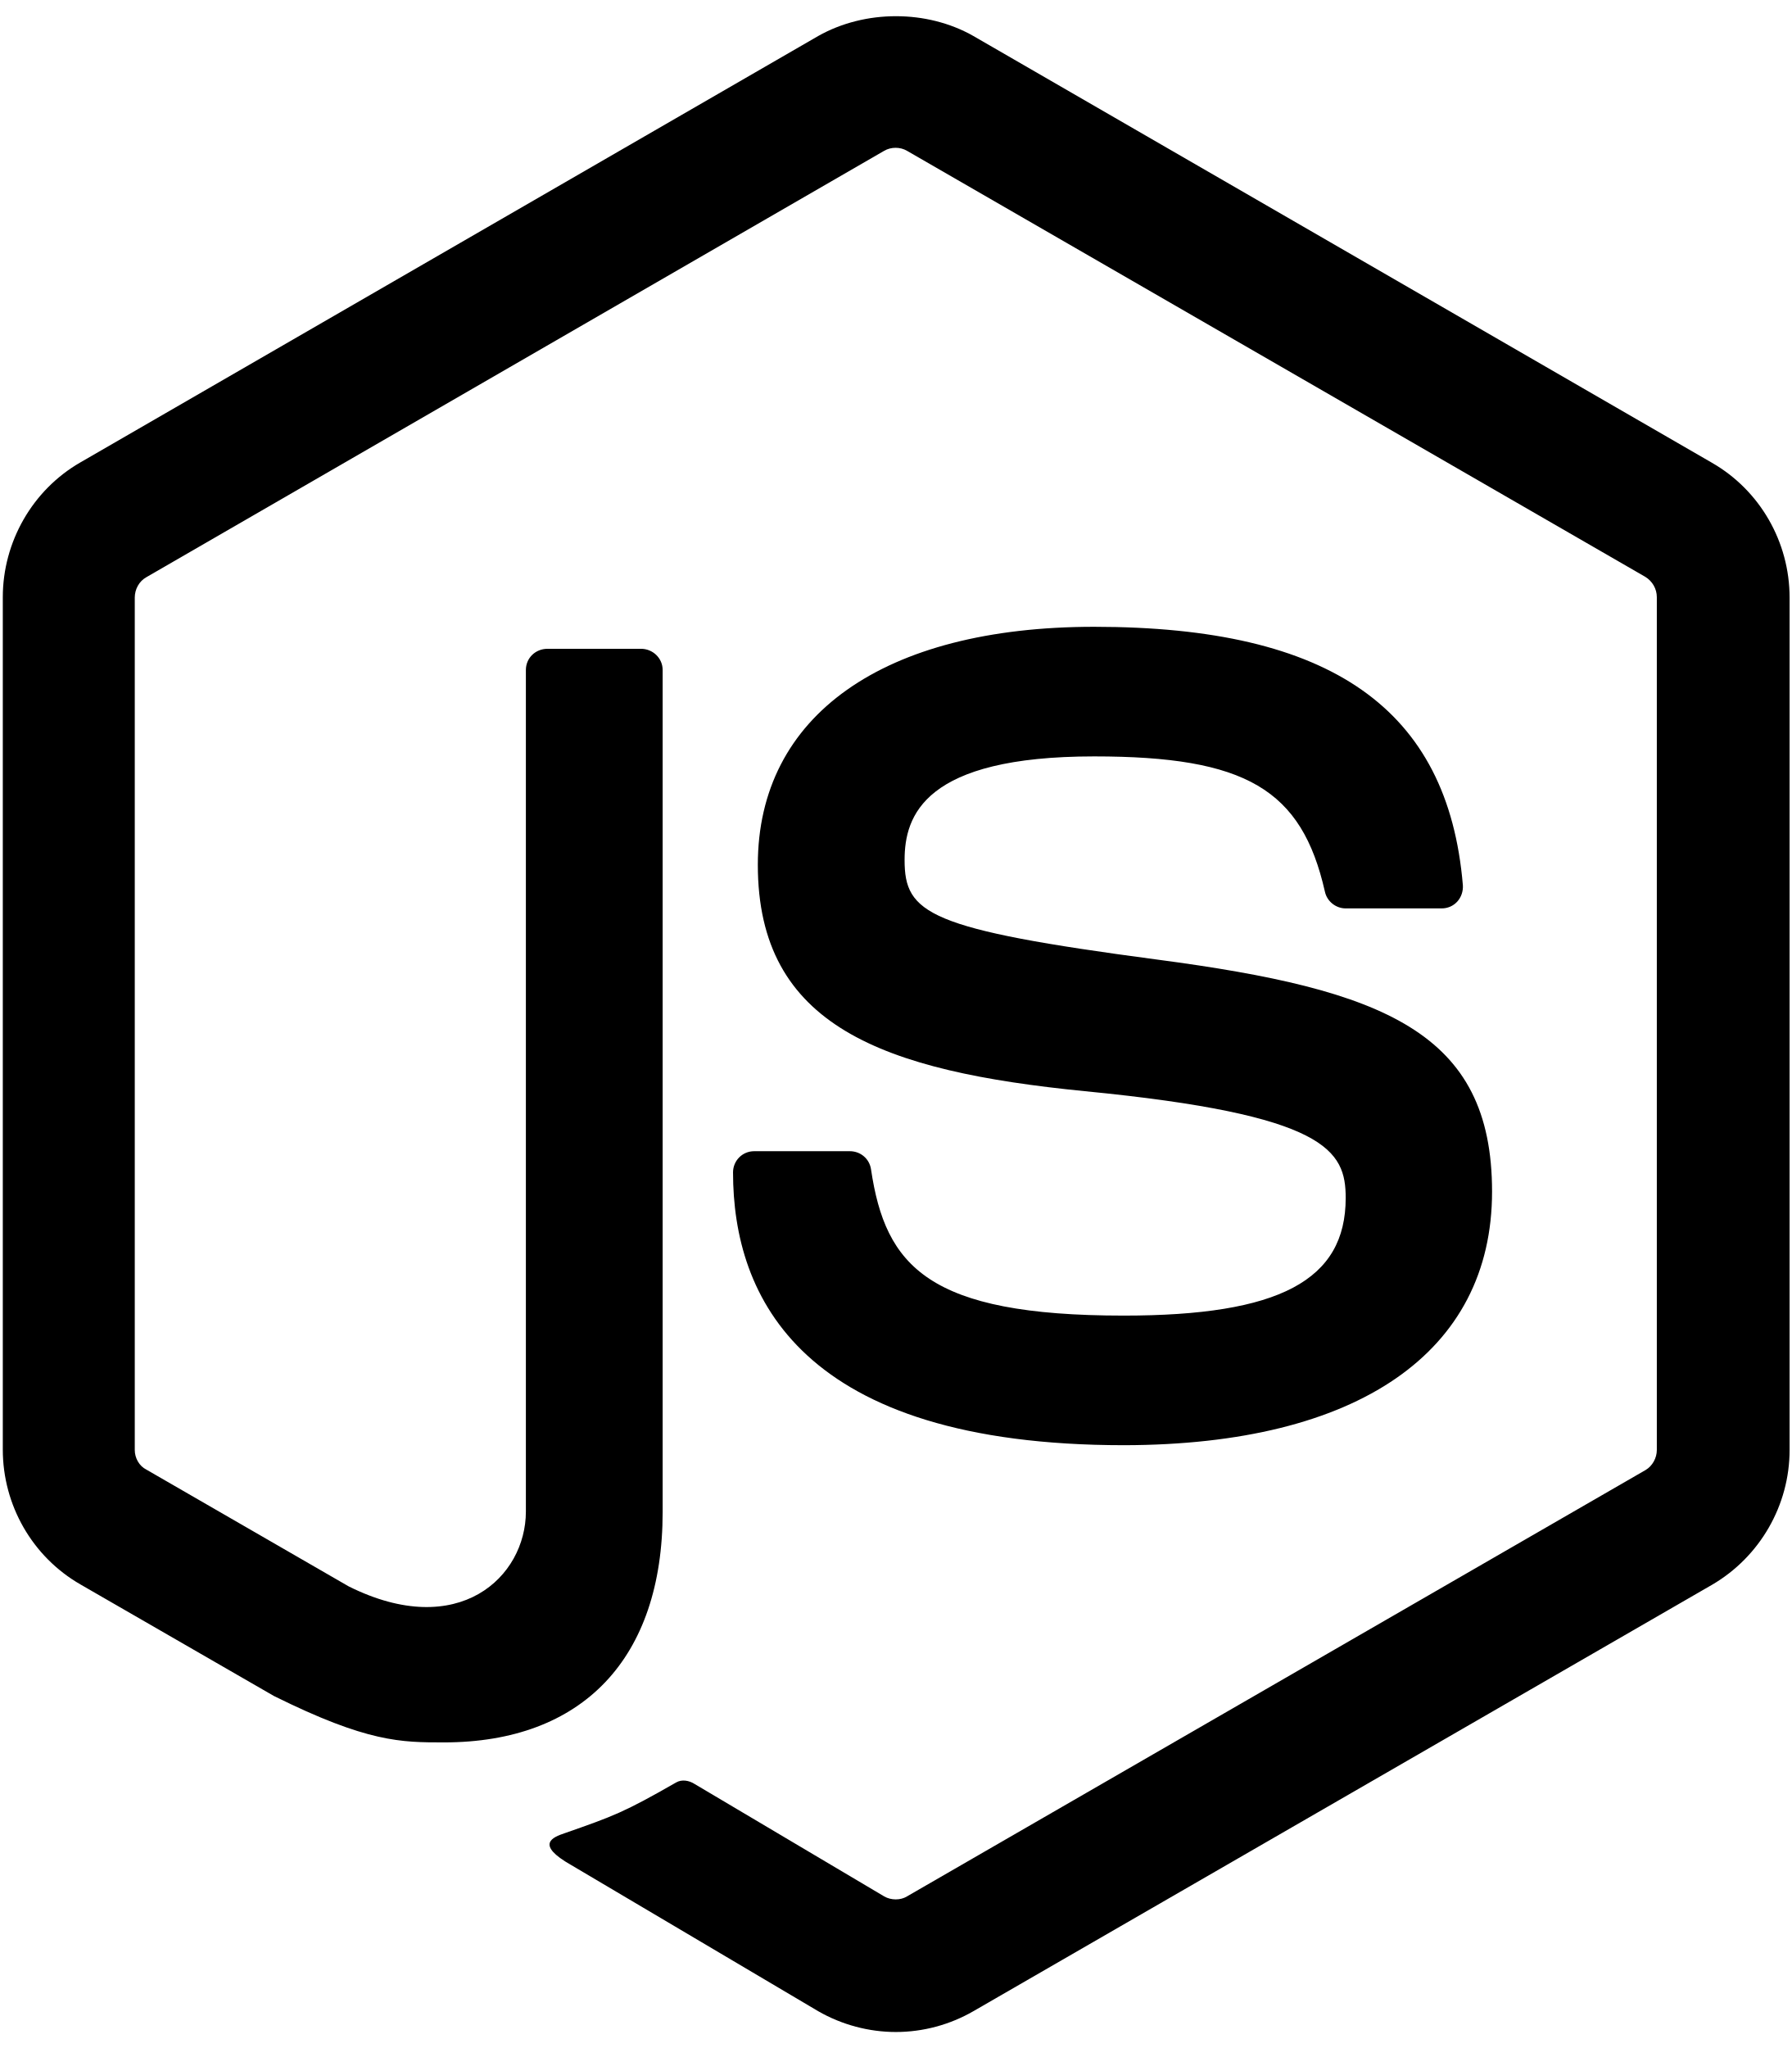
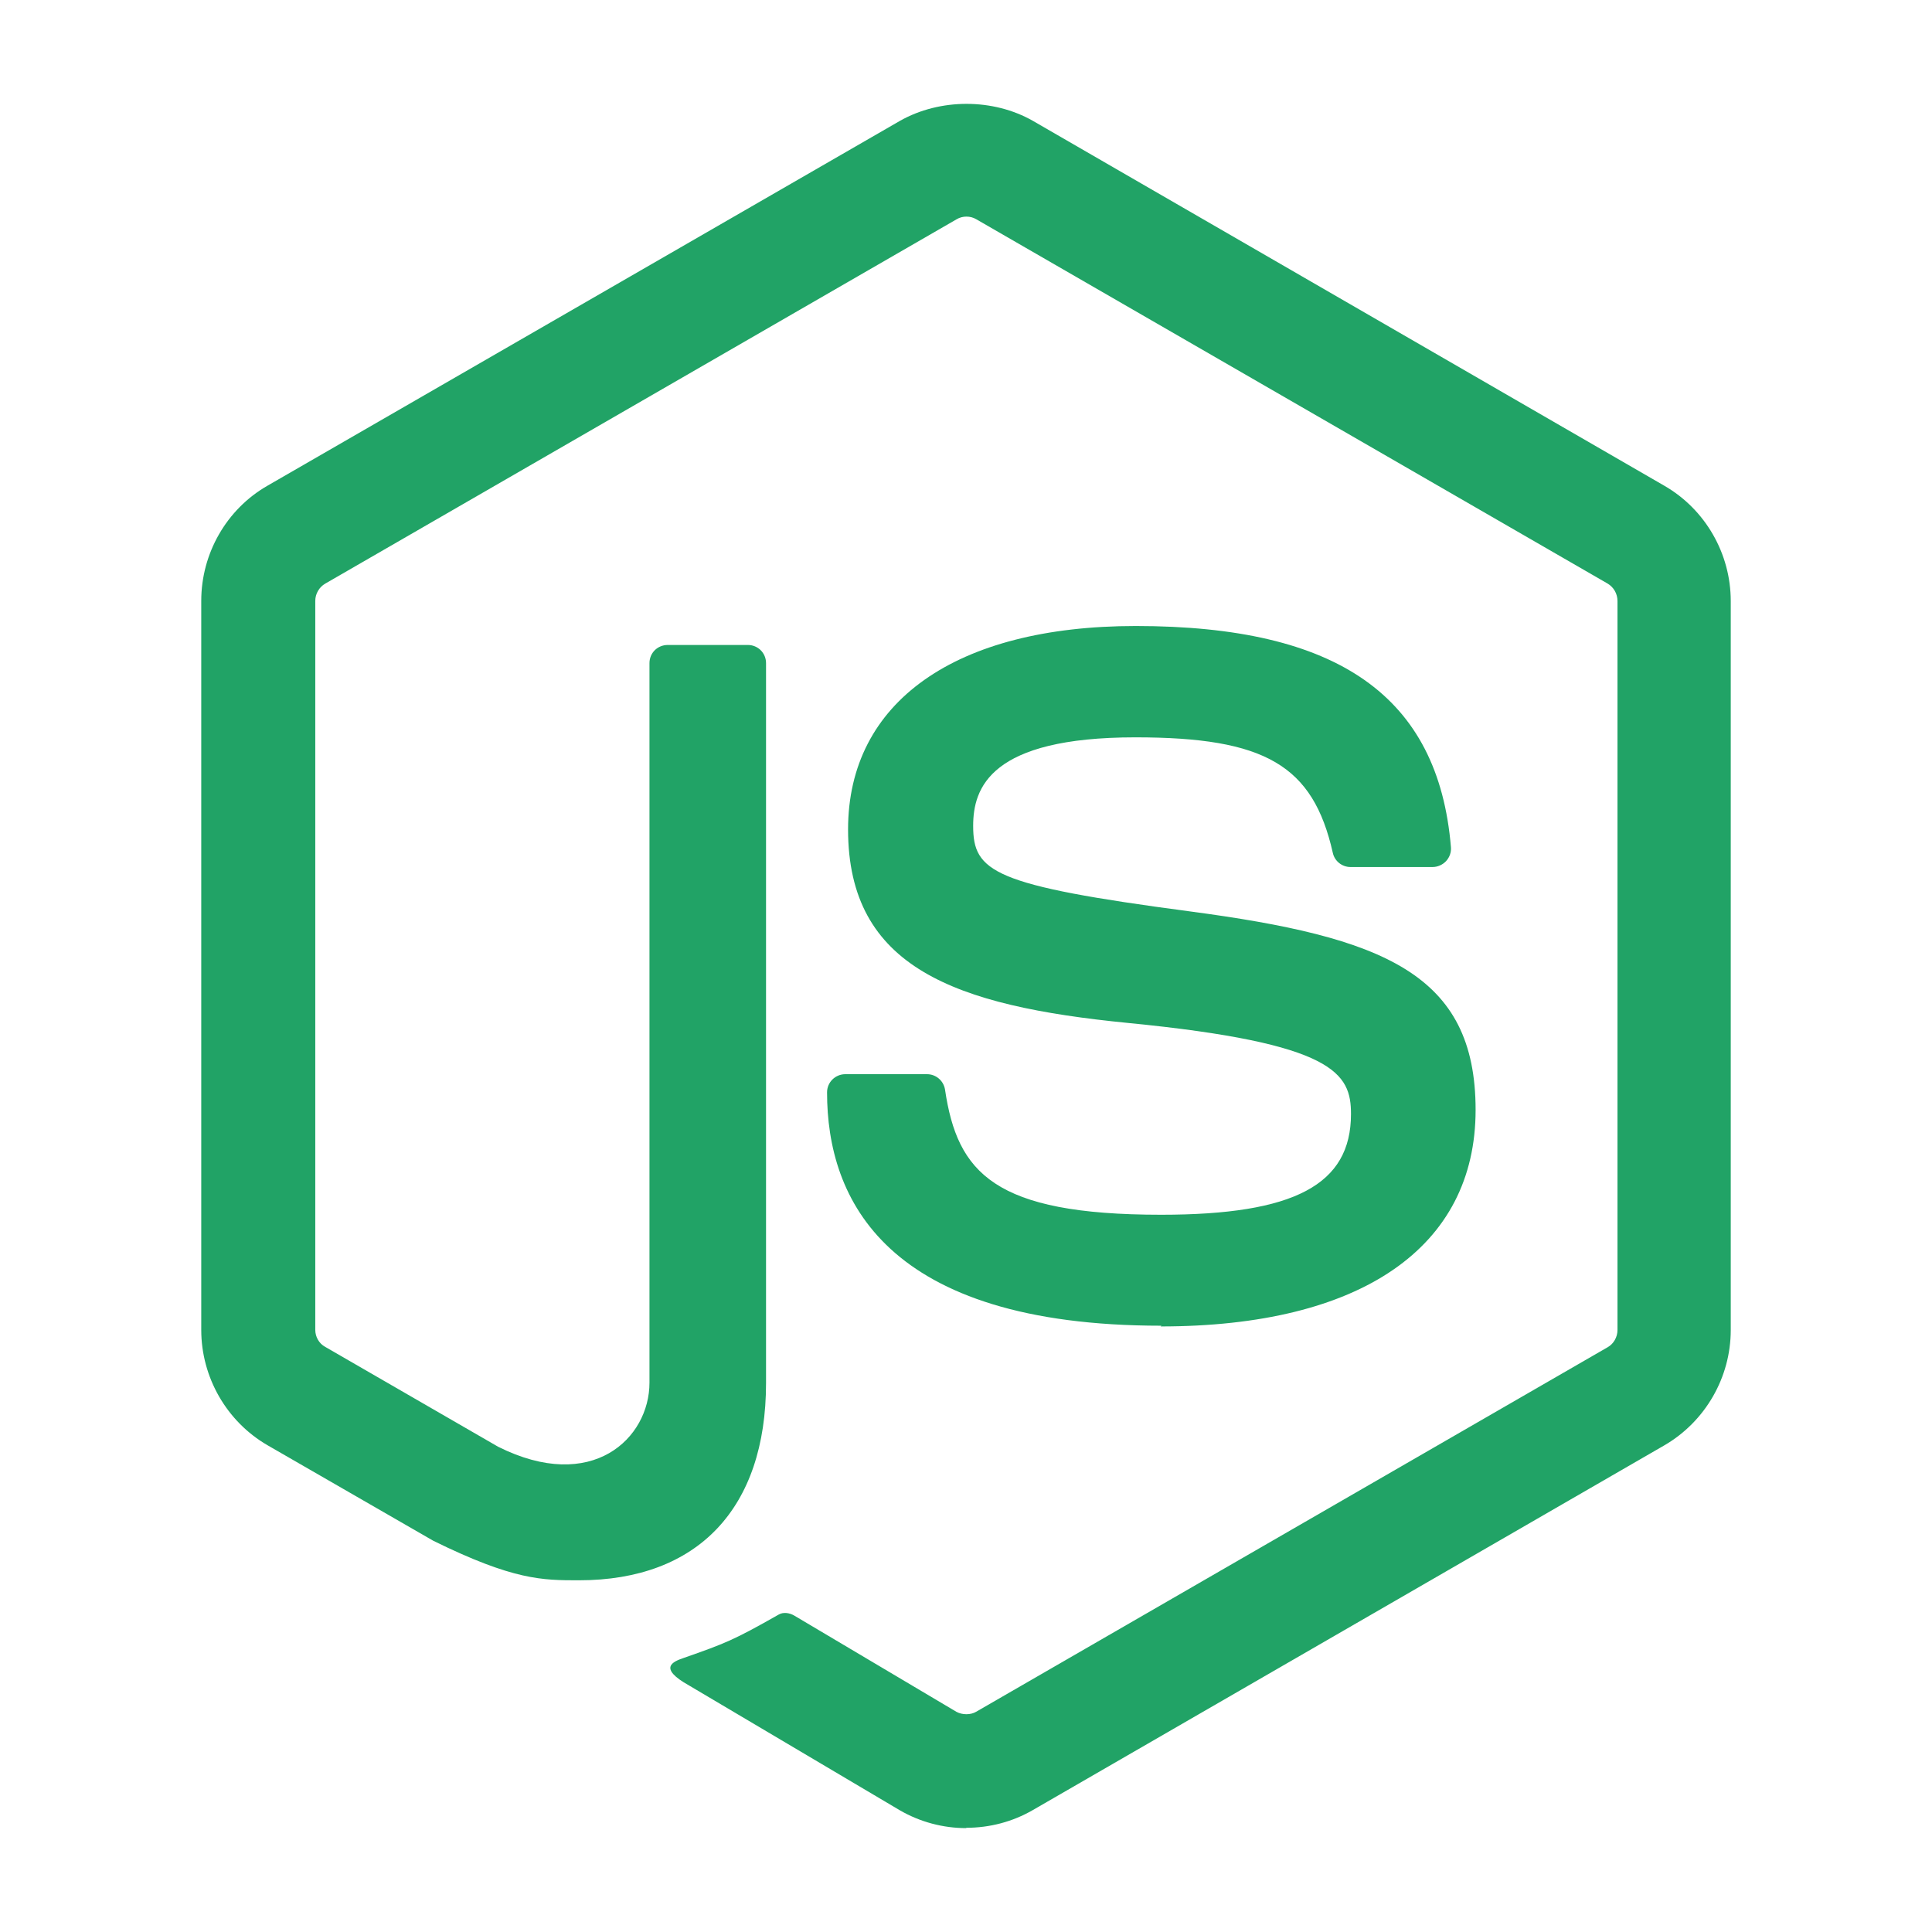
- <svg xmlns="http://www.w3.org/2000/svg" viewBox="0 0 448 512">
-   <path d="M224 508c-6.7 0-13.5-1.8-19.4-5.2l-61.7-36.5c-9.2-5.2-4.7-7-1.7-8 12.3-4.3 14.8-5.2 27.9-12.7 1.4-.8 3.2-.5 4.6.4l47.4 28.1c1.7 1 4.1 1 5.7 0l184.7-106.6c1.7-1 2.8-3 2.8-5V149.3c0-2.1-1.1-4-2.9-5.1L226.8 37.7c-1.7-1-4-1-5.7 0L36.6 144.3c-1.8 1-2.9 3-2.9 5.1v213.1c0 2 1.1 4 2.9 4.9l50.6 29.2c27.5 13.7 44.3-2.4 44.3-18.7V167.5c0-3 2.4-5.3 5.4-5.3h23.4c2.9 0 5.4 2.3 5.4 5.3V378c0 36.6-20 57.6-54.7 57.6-10.7 0-19.1 0-42.5-11.6l-48.4-27.9C8.1 389.2.7 376.3.7 362.4V149.3c0-13.8 7.4-26.8 19.4-33.7L204.6 9c11.7-6.6 27.2-6.6 38.8 0l184.7 106.7c12 6.9 19.4 19.8 19.4 33.7v213.1c0 13.8-7.4 26.7-19.4 33.7L243.4 502.8c-5.9 3.4-12.6 5.2-19.4 5.2zm149.1-210.1c0-39.9-27-50.5-83.7-58-57.4-7.6-63.2-11.5-63.2-24.9 0-11.1 4.9-25.9 47.4-25.9 37.9 0 51.9 8.2 57.7 33.8.5 2.4 2.7 4.2 5.2 4.2h24c1.5 0 2.9-.6 3.9-1.7s1.5-2.6 1.4-4.1c-3.7-44.1-33-64.6-92.2-64.6-52.7 0-84.1 22.2-84.1 59.5 0 40.4 31.3 51.6 81.8 56.6 60.5 5.9 65.2 14.8 65.2 26.7 0 20.6-16.6 29.4-55.5 29.4-48.9 0-59.6-12.3-63.2-36.6-.4-2.6-2.6-4.5-5.3-4.5h-23.9c-3 0-5.3 2.4-5.3 5.3 0 31.1 16.9 68.2 97.8 68.2 58.4-.1 92-23.2 92-63.4z" />
+ <svg xmlns="http://www.w3.org/2000/svg" viewBox="0 0 48 48" width="48px" height="48px" baseProfile="basic">
+   <path fill="#21a366" d="M24.007,45.419c-0.574,0-1.143-0.15-1.646-0.44l-5.24-3.103c-0.783-0.438-0.401-0.593-0.143-0.682 c1.044-0.365,1.255-0.448,2.369-1.081c0.117-0.067,0.27-0.043,0.39,0.028l4.026,2.389c0.145,0.079,0.352,0.079,0.486,0l15.697-9.061 c0.145-0.083,0.24-0.251,0.24-0.424V14.932c0-0.181-0.094-0.342-0.243-0.432L24.253,5.446c-0.145-0.086-0.338-0.086-0.483,0 L8.082,14.499c-0.152,0.086-0.249,0.255-0.249,0.428v18.114c0,0.173,0.094,0.338,0.244,0.42l4.299,2.483 c2.334,1.167,3.76-0.208,3.76-1.591V16.476c0-0.255,0.2-0.452,0.456-0.452h1.988c0.248,0,0.452,0.196,0.452,0.452v17.886 c0,3.112-1.697,4.9-4.648,4.9c-0.908,0-1.623,0-3.619-0.982l-4.118-2.373C5.629,35.317,5,34.216,5,33.042V14.928 c0-1.179,0.629-2.279,1.646-2.861L22.36,3.002c0.994-0.562,2.314-0.562,3.301,0l15.694,9.069C42.367,12.656,43,13.753,43,14.932 v18.114c0,1.175-0.633,2.271-1.646,2.861L25.66,44.971c-0.503,0.291-1.073,0.44-1.654,0.44" />
+   <path fill="#21a366" d="M28.856,32.937c-6.868,0-8.308-3.153-8.308-5.797c0-0.251,0.203-0.452,0.455-0.452h2.028 c0.224,0,0.413,0.163,0.448,0.384c0.306,2.066,1.218,3.108,5.371,3.108c3.308,0,4.715-0.747,4.715-2.502 c0-1.01-0.401-1.76-5.54-2.263c-4.299-0.424-6.955-1.371-6.955-4.809c0-3.167,2.672-5.053,7.147-5.053 c5.026,0,7.517,1.745,7.831,5.493c0.012,0.13-0.035,0.255-0.122,0.35c-0.086,0.09-0.208,0.145-0.334,0.145h-2.039 c-0.212,0-0.397-0.149-0.44-0.354c-0.491-2.173-1.678-2.868-4.904-2.868c-3.611,0-4.031,1.257-4.031,2.2 c0,1.143,0.495,1.477,5.367,2.122c4.825,0.64,7.116,1.544,7.116,4.935c0,3.418-2.853,5.379-7.827,5.379" />
</svg>
